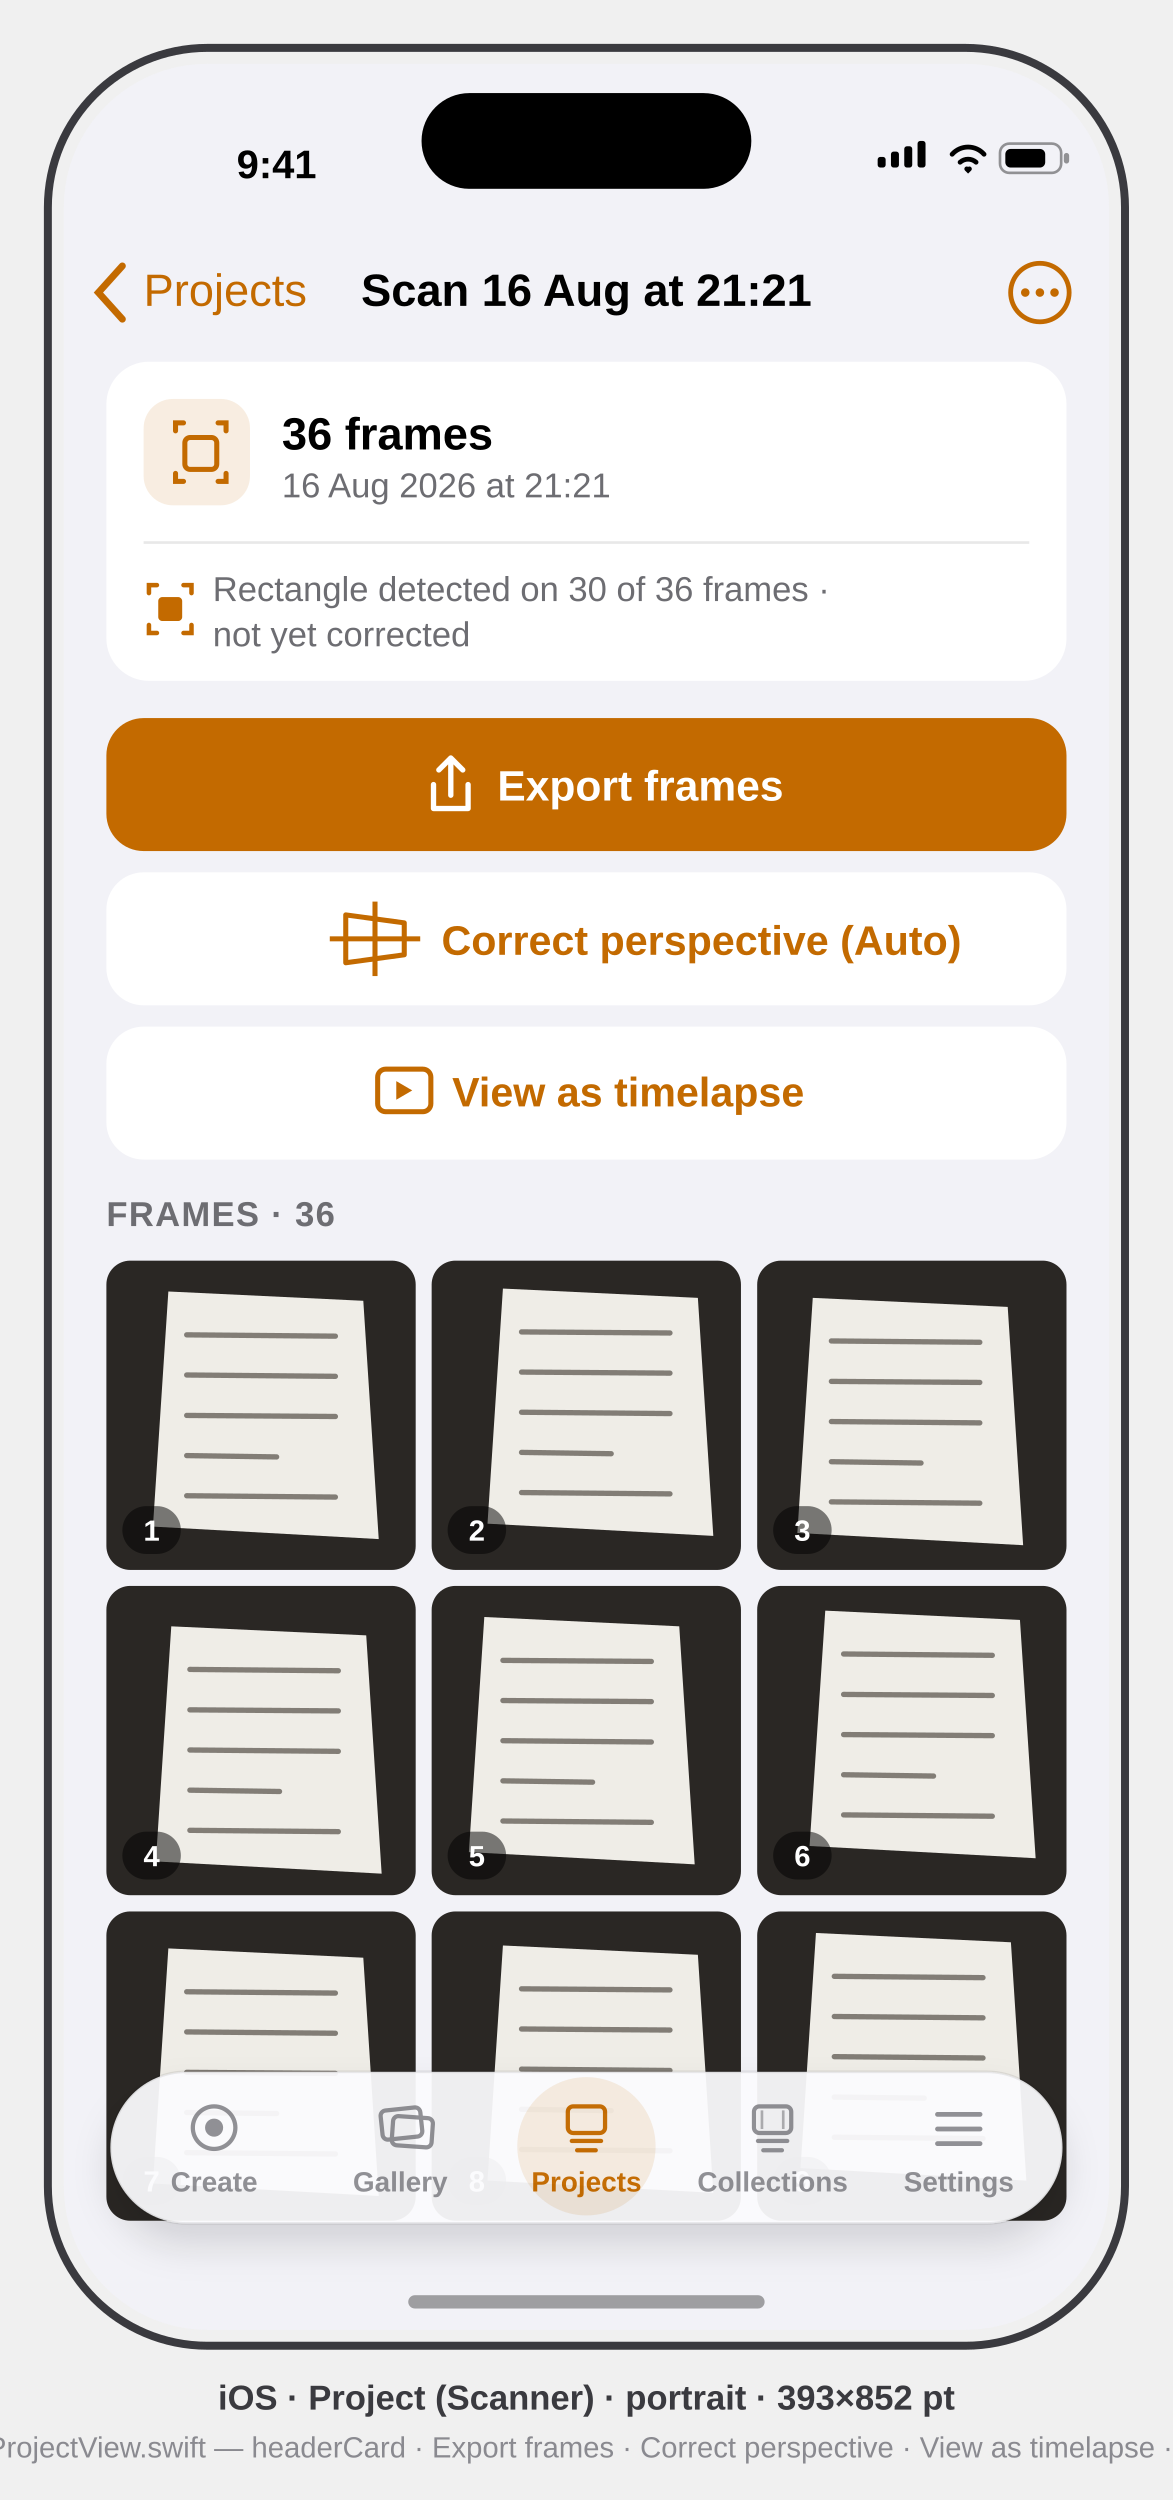
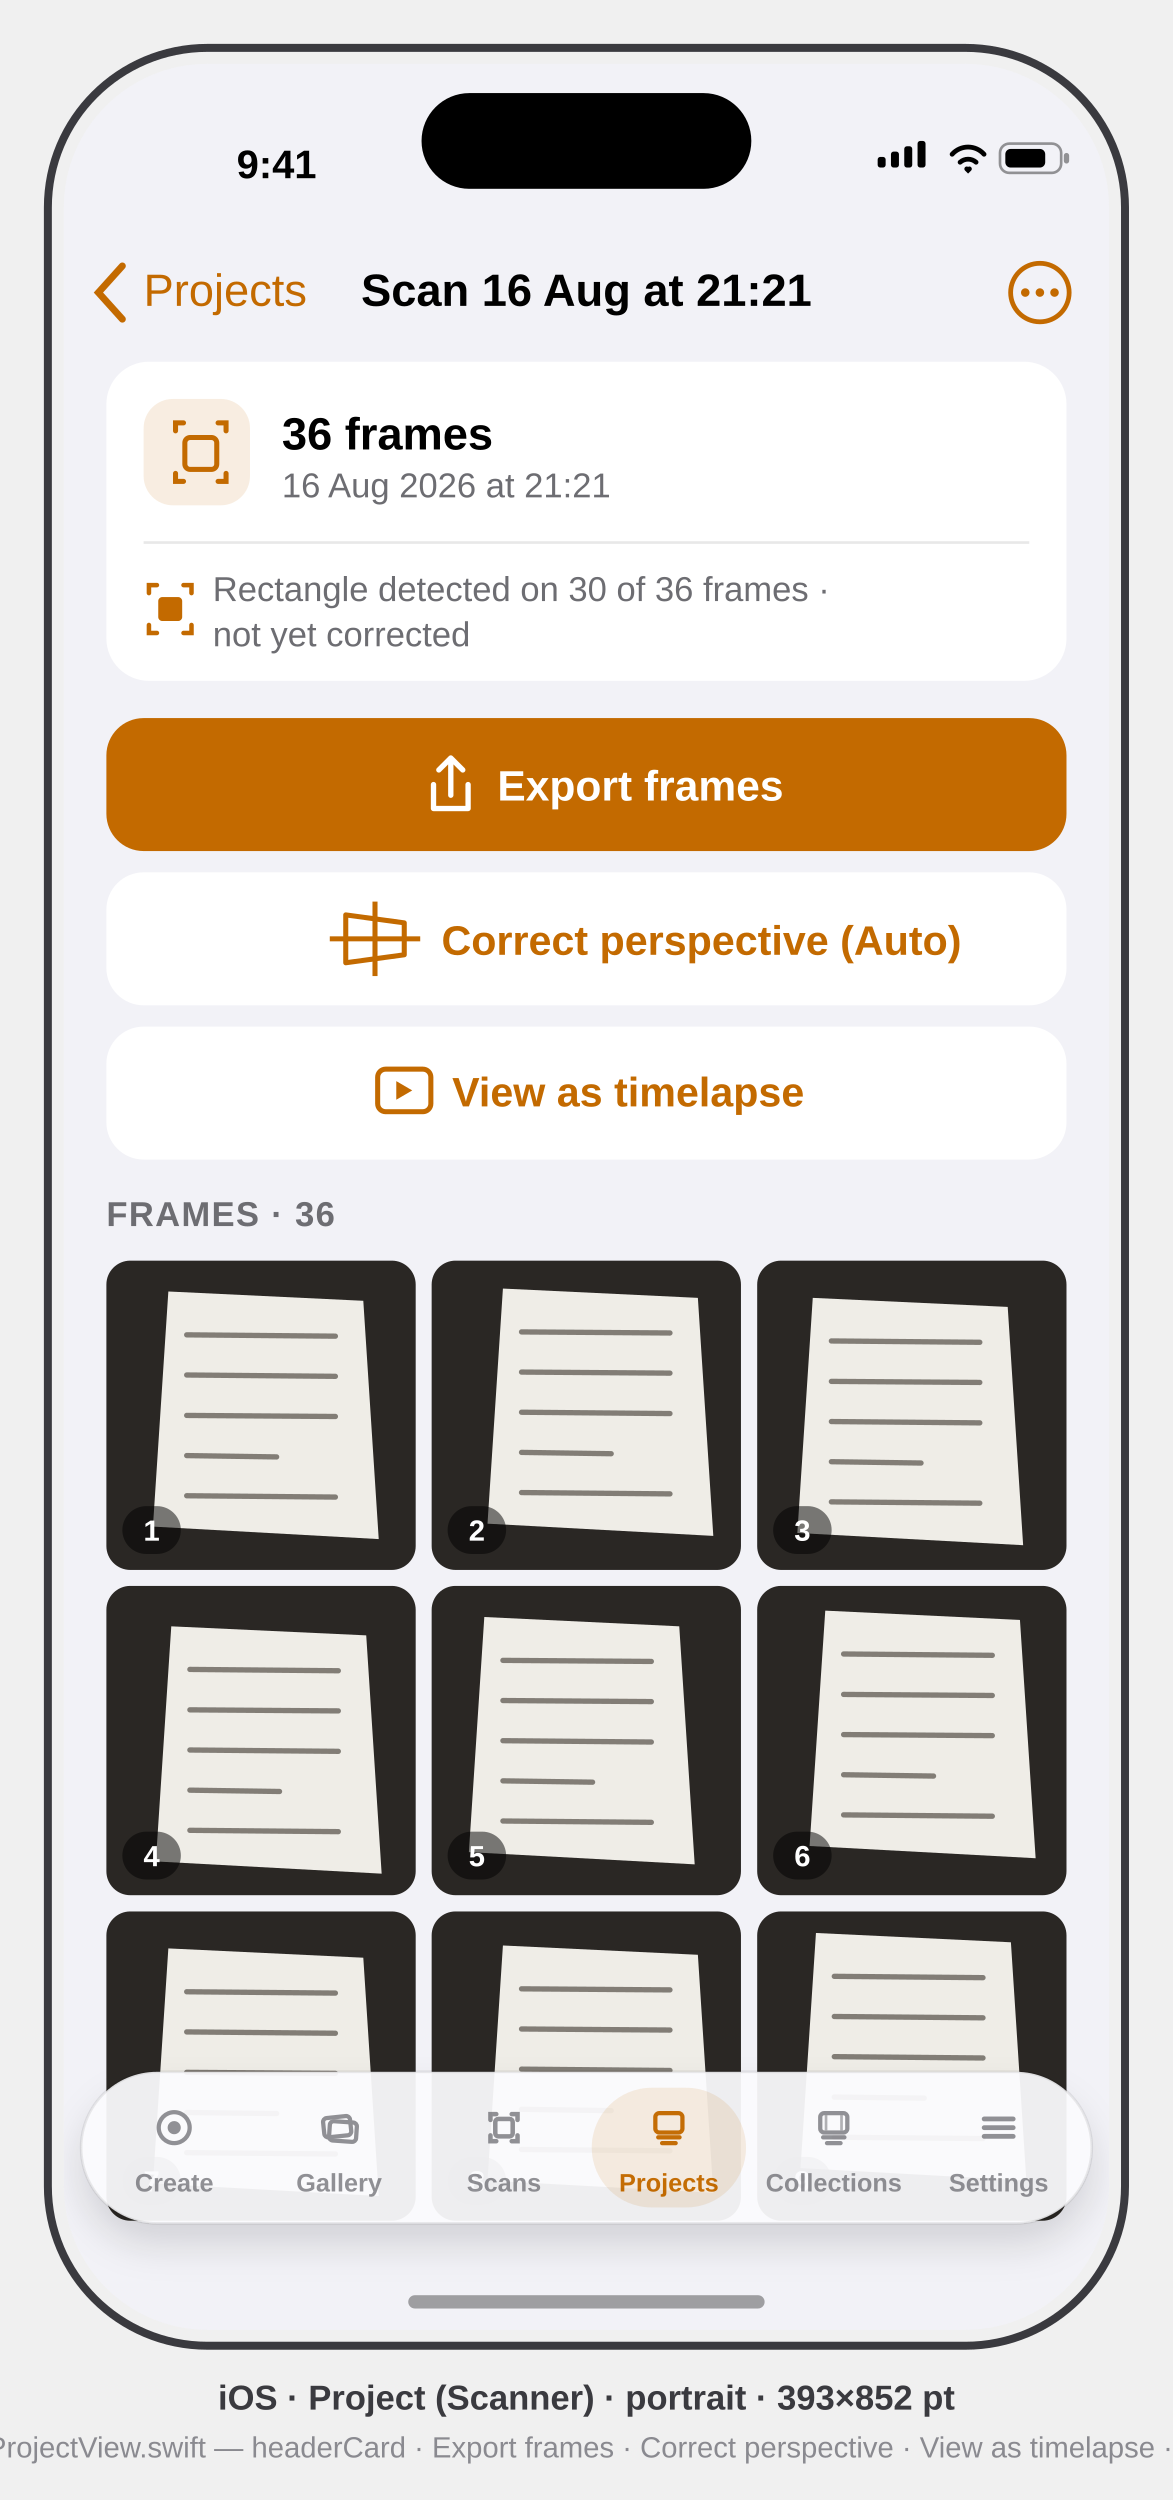
<svg xmlns="http://www.w3.org/2000/svg" viewBox="0 0 441 940" font-family="-apple-system, BlinkMacSystemFont, 'SF Pro Text', 'Helvetica Neue', Arial, sans-serif">
  <defs>
    <clipPath id="screen">
      <rect x="24" y="24" width="393" height="852" rx="54" />
    </clipPath>
    <filter id="soft" x="-40%" y="-40%" width="180%" height="180%">
      <feDropShadow dx="0" dy="8" stdDeviation="7" flood-color="#000" flood-opacity="0.14" />
    </filter>
  </defs>
  <style>text{font-family:inherit}.sb{font-weight:600}.b{font-weight:700}</style>
  <rect x="18" y="18" width="405" height="864" rx="60" fill="none" stroke="#3A3A3F" stroke-width="3" />
  <g clip-path="url(#screen)">
    <rect x="24" y="24" width="393" height="852" fill="#F2F2F7" />
    <g transform="translate(24,24)">
      <g id="status-bar" fill="#000">
        <text x="80" y="43" font-size="15" class="sb" text-anchor="middle">9:41</text>
        <g>
          <rect x="306" y="35" width="3" height="4" rx="1" />
          <rect x="311" y="33" width="3" height="6" rx="1" />
          <rect x="316" y="31" width="3" height="8" rx="1" />
          <rect x="321" y="29" width="3" height="10" rx="1" />
        </g>
        <path d="M334 34 a8 8 0 0 1 12 0 M337 37 a4.5 4.5 0 0 1 6 0 M339.5 39.5 l0.5 0.5 0.5 -0.5" stroke="#000" stroke-width="1.8" fill="none" stroke-linecap="round" />
        <g>
          <rect x="352" y="30" width="23" height="11" rx="3.5" fill="none" stroke="#000" stroke-opacity="0.4" />
          <rect x="376" y="33.5" width="2" height="4" rx="1" fill="#000" fill-opacity="0.4" />
          <rect x="354" y="32" width="15" height="7" rx="2" />
        </g>
      </g>
      <g id="nav-bar">
        <path d="M22 76 l-9 10 9 10" stroke="#C36A00" stroke-width="2.6" fill="none" stroke-linecap="round" data-symbol="chevron.backward" />
        <text x="30" y="91" font-size="17" fill="#C36A00">Projects</text>
        <text x="196.5" y="91" font-size="17" class="sb" fill="#000" text-anchor="middle">Scan 16 Aug at 21:21</text>
        <g data-symbol="ellipsis.circle">
          <circle cx="367" cy="86" r="11" fill="none" stroke="#C36A00" stroke-width="1.8" />
          <circle cx="361.5" cy="86" r="1.6" fill="#C36A00" />
          <circle cx="367" cy="86" r="1.6" fill="#C36A00" />
          <circle cx="372.5" cy="86" r="1.6" fill="#C36A00" />
        </g>
      </g>
      <g id="header-card">
        <rect x="16" y="112" width="361" height="120" rx="16" fill="#FFFFFF" />
        <rect x="30" y="126" width="40" height="40" rx="11" fill="#C36A00" opacity="0.12" />
        <g data-symbol="doc.viewfinder" stroke="#C36A00" stroke-width="1.9" fill="none" stroke-linecap="round">
          <path d="M42 138 v-3 h3 M58 135 h3 v3 M61 154 v3 h-3 M45 157 h-3 v-3" />
          <rect x="45.5" y="140.5" width="12" height="12" rx="2" />
        </g>
        <text x="82" y="145" font-size="17" class="b" fill="#000">36 frames</text>
        <text x="82" y="163" font-size="13" fill="#6D6D72">16 Aug 2026 at 21:21</text>
        <path d="M30 180 H363" stroke="#000" stroke-opacity="0.09" stroke-width="1" />
        <g data-symbol="doc.viewfinder.fill" stroke="#C36A00" stroke-width="1.7" fill="none" stroke-linecap="round">
          <path d="M32 199 v-3 h3 M45 196 h3 v3 M48 211 v3 h-3 M35 214 h-3 v-3" />
          <rect x="35.5" y="200.5" width="9" height="9" rx="1.5" fill="#C36A00" stroke="none" />
        </g>
        <text x="56" y="202" font-size="13" fill="#6D6D72">Rectangle detected on 30 of 36 frames ·</text>
        <text x="56" y="219" font-size="13" fill="#6D6D72">not yet corrected</text>
      </g>
      <g id="export-frames">
        <rect x="16" y="246" width="361" height="50" rx="14" fill="#C36A00" />
        <g data-symbol="square.and.arrow.up" stroke="#FFF" stroke-width="2" fill="none" stroke-linecap="round" stroke-linejoin="round">
          <path d="M139 271 v9 h13 v-9" />
          <path d="M145.5 275 v-14 M141 265.5 l4.5 -4.5 4.5 4.5" />
        </g>
        <text x="163" y="277" font-size="16" class="b" fill="#FFFFFF">Export frames</text>
      </g>
      <g id="correct-perspective">
        <rect x="16" y="304" width="361" height="50" rx="14" fill="#FFFFFF" />
        <g data-symbol="perspective" stroke="#C36A00" stroke-width="1.9" fill="none" stroke-linejoin="round">
          <polygon points="106,320 128,323 128,335 106,338" />
          <path d="M100 329 h34 M117 315 v28" />
        </g>
        <text x="142" y="335" font-size="15.5" class="sb" fill="#C36A00">Correct perspective (Auto)</text>
      </g>
      <g id="view-as-timelapse">
        <rect x="16" y="362" width="361" height="50" rx="14" fill="#FFFFFF" />
        <g data-symbol="play.rectangle" stroke="#C36A00" stroke-width="1.9" fill="none">
          <rect x="118" y="378" width="20" height="16" rx="3" />
          <path d="M125 382.5 l6 3.5 -6 3.5 z" fill="#C36A00" stroke="none" />
        </g>
        <text x="146" y="392" font-size="15.5" class="sb" fill="#C36A00">View as timelapse</text>
      </g>
      <text x="16" y="437" font-size="13" class="sb" fill="#6D6D72" letter-spacing="0.5">FRAMES · 36</text>
      <g id="frame-grid">
        <g id="frame-1">
          <rect x="16.0" y="450.0" width="116.3" height="116.3" rx="9" fill="#2A2724" />
          <polygon points="39.3 461.6,112.6 465.1,118.4 554.7,33.5 550.0" fill="#EFEDE7" />
          <g stroke="#6E6A63" stroke-width="2" stroke-linecap="round" opacity="0.85">
            <path d="M46.2 477.9 L102.1 478.4 M46.2 493.0 L102.1 493.5 M46.2 508.2 L102.1 508.6 M46.2 523.3 L80.0 523.8 M46.2 538.4 L102.1 538.9" />
          </g>
          <rect x="22.0" y="542.3" width="22" height="18" rx="9" fill="#000" opacity="0.5" />
          <text x="33.0" y="555.3" font-size="11" class="b" fill="#FFF" text-anchor="middle">1</text>
        </g>
        <g id="frame-2">
          <rect x="138.3" y="450.0" width="116.3" height="116.3" rx="9" fill="#2A2724" />
          <polygon points="165.1 460.5,238.4 464.0,244.2 553.5,159.3 548.9" fill="#EFEDE7" />
          <g stroke="#6E6A63" stroke-width="2" stroke-linecap="round" opacity="0.85">
            <path d="M172.1 476.8 L227.9 477.2 M172.1 491.9 L227.9 492.3 M172.1 507.0 L227.9 507.5 M172.1 522.1 L205.8 522.6 M172.1 537.2 L227.9 537.7" />
          </g>
          <rect x="144.3" y="542.3" width="22" height="18" rx="9" fill="#000" opacity="0.5" />
          <text x="155.3" y="555.3" font-size="11" class="b" fill="#FFF" text-anchor="middle">2</text>
        </g>
        <g id="frame-3">
          <rect x="260.7" y="450.0" width="116.3" height="116.3" rx="9" fill="#2A2724" />
          <polygon points="281.6 464.0,354.9 467.4,360.7 557.0,275.8 552.4" fill="#EFEDE7" />
          <g stroke="#6E6A63" stroke-width="2" stroke-linecap="round" opacity="0.85">
            <path d="M288.6 480.2 L344.4 480.7 M288.6 495.4 L344.4 495.8 M288.6 510.5 L344.4 511.0 M288.6 525.6 L322.3 526.1 M288.6 540.7 L344.4 541.2" />
          </g>
          <rect x="266.7" y="542.3" width="22" height="18" rx="9" fill="#000" opacity="0.5" />
          <text x="277.7" y="555.3" font-size="11" class="b" fill="#FFF" text-anchor="middle">3</text>
        </g>
        <g id="frame-4">
          <rect x="16.0" y="572.3" width="116.3" height="116.3" rx="9" fill="#2A2724" />
          <polygon points="40.4 587.5,113.7 590.9,119.5 680.5,34.6 675.9" fill="#EFEDE7" />
          <g stroke="#6E6A63" stroke-width="2" stroke-linecap="round" opacity="0.85">
            <path d="M47.4 603.7 L103.2 604.2 M47.4 618.9 L103.2 619.3 M47.4 634.0 L103.2 634.5 M47.4 649.1 L81.1 649.6 M47.4 664.2 L103.2 664.7" />
          </g>
          <rect x="22.0" y="664.7" width="22" height="18" rx="9" fill="#000" opacity="0.5" />
          <text x="33.0" y="677.7" font-size="11" class="b" fill="#FFF" text-anchor="middle">4</text>
        </g>
        <g id="frame-5">
          <rect x="138.3" y="572.3" width="116.3" height="116.3" rx="9" fill="#2A2724" />
          <polygon points="158.1 584.0,231.4 587.5,237.2 677.0,152.3 672.4" fill="#EFEDE7" />
          <g stroke="#6E6A63" stroke-width="2" stroke-linecap="round" opacity="0.85">
            <path d="M165.1 600.3 L220.9 600.7 M165.1 615.4 L220.9 615.8 M165.1 630.5 L220.9 631.0 M165.1 645.6 L198.8 646.1 M165.1 660.7 L220.9 661.2" />
          </g>
          <rect x="144.3" y="664.7" width="22" height="18" rx="9" fill="#000" opacity="0.5" />
          <text x="155.3" y="677.7" font-size="11" class="b" fill="#FFF" text-anchor="middle">5</text>
        </g>
        <g id="frame-6">
          <rect x="260.7" y="572.3" width="116.3" height="116.3" rx="9" fill="#2A2724" />
          <polygon points="286.3 581.6,359.5 585.1,365.4 674.7,280.4 670.1" fill="#EFEDE7" />
          <g stroke="#6E6A63" stroke-width="2" stroke-linecap="round" opacity="0.85">
            <path d="M293.2 597.9 L349.1 598.4 M293.2 613.1 L349.1 613.5 M293.2 628.2 L349.1 628.6 M293.2 643.3 L327.0 643.8 M293.2 658.4 L349.1 658.9" />
          </g>
          <rect x="266.7" y="664.7" width="22" height="18" rx="9" fill="#000" opacity="0.5" />
          <text x="277.7" y="677.7" font-size="11" class="b" fill="#FFF" text-anchor="middle">6</text>
        </g>
        <g id="frame-7">
          <rect x="16.0" y="694.7" width="116.3" height="116.3" rx="9" fill="#2A2724" />
          <polygon points="39.3 708.6,112.6 712.1,118.4 801.7,33.5 797.0" fill="#EFEDE7" />
          <g stroke="#6E6A63" stroke-width="2" stroke-linecap="round" opacity="0.85">
            <path d="M46.2 724.9 L102.1 725.4 M46.2 740.0 L102.1 740.5 M46.2 755.2 L102.1 755.6 M46.2 770.3 L80.0 770.7 M46.2 785.4 L102.1 785.9" />
          </g>
          <rect x="22.0" y="787.0" width="22" height="18" rx="9" fill="#000" opacity="0.5" />
          <text x="33.0" y="800.0" font-size="11" class="b" fill="#FFF" text-anchor="middle">7</text>
        </g>
        <g id="frame-8">
          <rect x="138.3" y="694.7" width="116.3" height="116.3" rx="9" fill="#2A2724" />
          <polygon points="165.1 707.5,238.4 711.0,244.2 800.5,159.3 795.9" fill="#EFEDE7" />
          <g stroke="#6E6A63" stroke-width="2" stroke-linecap="round" opacity="0.85">
            <path d="M172.1 723.8 L227.9 724.2 M172.1 738.9 L227.9 739.3 M172.1 754.0 L227.9 754.5 M172.1 769.1 L205.8 769.6 M172.1 784.2 L227.9 784.7" />
          </g>
          <rect x="144.3" y="787.0" width="22" height="18" rx="9" fill="#000" opacity="0.5" />
          <text x="155.3" y="800.0" font-size="11" class="b" fill="#FFF" text-anchor="middle">8</text>
        </g>
        <g id="frame-9">
          <rect x="260.7" y="694.7" width="116.3" height="116.3" rx="9" fill="#2A2724" />
          <polygon points="282.8 702.8,356.1 706.3,361.9 795.9,277.0 791.2" fill="#EFEDE7" />
          <g stroke="#6E6A63" stroke-width="2" stroke-linecap="round" opacity="0.85">
            <path d="M289.7 719.1 L345.6 719.6 M289.7 734.2 L345.6 734.7 M289.7 749.3 L345.6 749.8 M289.7 764.5 L323.5 764.9 M289.7 779.6 L345.6 780.1" />
          </g>
          <rect x="266.7" y="787.0" width="22" height="18" rx="9" fill="#000" opacity="0.5" />
          <text x="277.7" y="800.0" font-size="11" class="b" fill="#FFF" text-anchor="middle">9</text>
        </g>
      </g>
      <g id="tab-bar" opacity="0.98">
-         <rect x="17.5" y="755" width="358" height="57" rx="28.5" fill="#FBFBFD" opacity="0.96" filter="url(#soft)" />
-         <rect x="17.5" y="755" width="358" height="57" rx="28.5" fill="none" stroke="#000" stroke-opacity="0.08" />
+         <rect x="6.5" y="755" width="380" height="57" rx="28.5" fill="#FBFBFD" opacity="0.96" filter="url(#soft)" />
+         <rect x="6.5" y="755" width="380" height="57" rx="28.5" fill="none" stroke="#000" stroke-opacity="0.08" />
        <g id="tab-create" fill="none" stroke="#8E8E93">
-           <circle cx="56.5" cy="776" r="8" stroke-width="1.6" data-symbol="record.circle" />
-           <circle cx="56.5" cy="776" r="3.4" fill="#8E8E93" stroke="none" />
-           <text x="56.5" y="800" font-size="10.5" class="sb" fill="#8E8E93" stroke="none" text-anchor="middle">Create</text>
+           <g transform="translate(41.5 776) scale(0.7273) translate(-11 -11)">
+             <circle cx="11" cy="11" r="8" stroke-width="2.2" data-symbol="record.circle" />
+             <circle cx="11" cy="11" r="3.4" fill="#8E8E93" stroke="none" />
+           </g>
+           <text x="41.5" y="800" font-size="9.5" class="sb" fill="#8E8E93" stroke="none" text-anchor="middle">Create</text>
        </g>
        <g id="tab-gallery" fill="none" stroke="#8E8E93">
-           <rect x="119.5" y="769" width="15" height="11" rx="2" stroke-width="1.6" transform="rotate(-6 126.5 775)" data-symbol="photo.on.rectangle.angled" />
-           <rect x="123.5" y="772" width="15" height="11" rx="2" stroke-width="1.6" transform="rotate(4 130.5 778)" />
-           <text x="126.5" y="800" font-size="10.5" class="sb" fill="#8E8E93" stroke="none" text-anchor="middle">Gallery</text>
-         </g>
+           <g transform="translate(103.5 776) scale(0.7273) translate(-11 -11)">
+             <rect x="3" y="5.5" width="14" height="10" rx="2" stroke-width="2.2" transform="rotate(-6 10 10.5)" data-symbol="photo.on.rectangle.angled" />
+             <rect x="6" y="8" width="14" height="10" rx="2" stroke-width="2.2" transform="rotate(4 13 13)" />
+           </g>
+           <text x="103.5" y="800" font-size="9.5" class="sb" fill="#8E8E93" stroke="none" text-anchor="middle">Gallery</text>
+         </g>
+         <g id="tab-scans" fill="none" stroke="#8E8E93">
+           <g transform="translate(165.5 776) scale(0.7273) translate(-11 -11)">
+             <path d="M4 7 V4 h3 M15 4 h3 v3 M18 15 v3 h-3 M7 18 H4 v-3" stroke-width="2.34" stroke-linecap="round" data-symbol="doc.viewfinder" />
+             <rect x="6.5" y="6.5" width="9" height="9" rx="1.6" stroke-width="2.34" />
+           </g>
+           <text x="165.5" y="800" font-size="9.5" class="sb" fill="#8E8E93" stroke="none" text-anchor="middle">Scans</text>
+         </g>
+         <rect x="198.5" y="761" width="58" height="45" rx="22.5" fill="#C36A00" opacity="0.12" />
        <g id="tab-projects" fill="none" stroke="#C36A00">
-           <circle cx="196.5" cy="783" r="26" fill="#C36A00" opacity="0.12" stroke="none" />
-           <rect x="189.5" y="768" width="14" height="10" rx="2" stroke-width="1.6" data-symbol="square.stack" />
-           <path d="M191 781 h11 M193 784.5 h7" stroke-width="1.6" stroke-linecap="round" />
-           <text x="196.5" y="800" font-size="10.5" class="sb" fill="#C36A00" stroke="none" text-anchor="middle">Projects</text>
+           <g transform="translate(227.5 776) scale(0.7273) translate(-11 -11)">
+             <rect x="4" y="3.5" width="14" height="10" rx="2" stroke-width="2.2" data-symbol="square.stack" />
+             <path d="M5.5 16 h11 M7.5 19 h7" stroke-width="2.2" stroke-linecap="round" />
+           </g>
+           <text x="227.5" y="800" font-size="9.5" class="sb" fill="#C36A00" stroke="none" text-anchor="middle">Projects</text>
        </g>
        <g id="tab-collections" fill="none" stroke="#8E8E93">
-           <rect x="259.5" y="768" width="14" height="10" rx="2" stroke-width="1.6" data-symbol="film.stack" />
-           <path d="M262.5 769.5 v7 M270.5 769.5 v7" stroke-width="1" opacity="0.7" />
-           <path d="M261 781 h11 M263 784.5 h7" stroke-width="1.6" stroke-linecap="round" />
-           <text x="266.5" y="800" font-size="10.5" class="sb" fill="#8E8E93" stroke="none" text-anchor="middle">Collections</text>
+           <g transform="translate(289.5 776) scale(0.7273) translate(-11 -11)">
+             <rect x="4" y="3.5" width="14" height="10" rx="2" stroke-width="2.2" data-symbol="film.stack" />
+             <path d="M7 4.5 v8 M15 4.5 v8" stroke-width="1.38" opacity="0.7" />
+             <path d="M5.5 16 h11 M7.5 19 h7" stroke-width="2.2" stroke-linecap="round" />
+           </g>
+           <text x="289.5" y="800" font-size="9.5" class="sb" fill="#8E8E93" stroke="none" text-anchor="middle">Collections</text>
        </g>
        <g id="tab-settings" fill="none" stroke="#8E8E93">
-           <path d="M328.5 771 h16 M328.5 776.5 h16 M328.5 782 h16" stroke-width="1.8" stroke-linecap="round" data-symbol="line.3.horizontal" />
-           <text x="336.5" y="800" font-size="10.5" class="sb" fill="#8E8E93" stroke="none" text-anchor="middle">Settings</text>
+           <g transform="translate(351.5 776) scale(0.7273) translate(-11 -11)">
+             <path d="M3.5 6.5 h15 M3.5 11 h15 M3.5 15.5 h15" stroke-width="2.48" stroke-linecap="round" data-symbol="line.3.horizontal" />
+           </g>
+           <text x="351.5" y="800" font-size="9.5" class="sb" fill="#8E8E93" stroke="none" text-anchor="middle">Settings</text>
        </g>
      </g>
      <rect x="134.5" y="11" width="124" height="36" rx="18" fill="#000" />
      <rect x="129.5" y="839" width="134" height="5" rx="2.5" fill="#000" opacity="0.35" />
    </g>
  </g>
  <text x="220.5" y="906" text-anchor="middle" font-size="13" class="sb" fill="#3A3A3F">iOS · Project (Scanner) · portrait · 393×852 pt</text>
  <text x="220.5" y="924" text-anchor="middle" font-size="11" fill="#8A8A90">mirrors App/ScannerProjectView.swift — headerCard · Export frames · Correct perspective · View as timelapse · numbered frame grid</text>
</svg>
